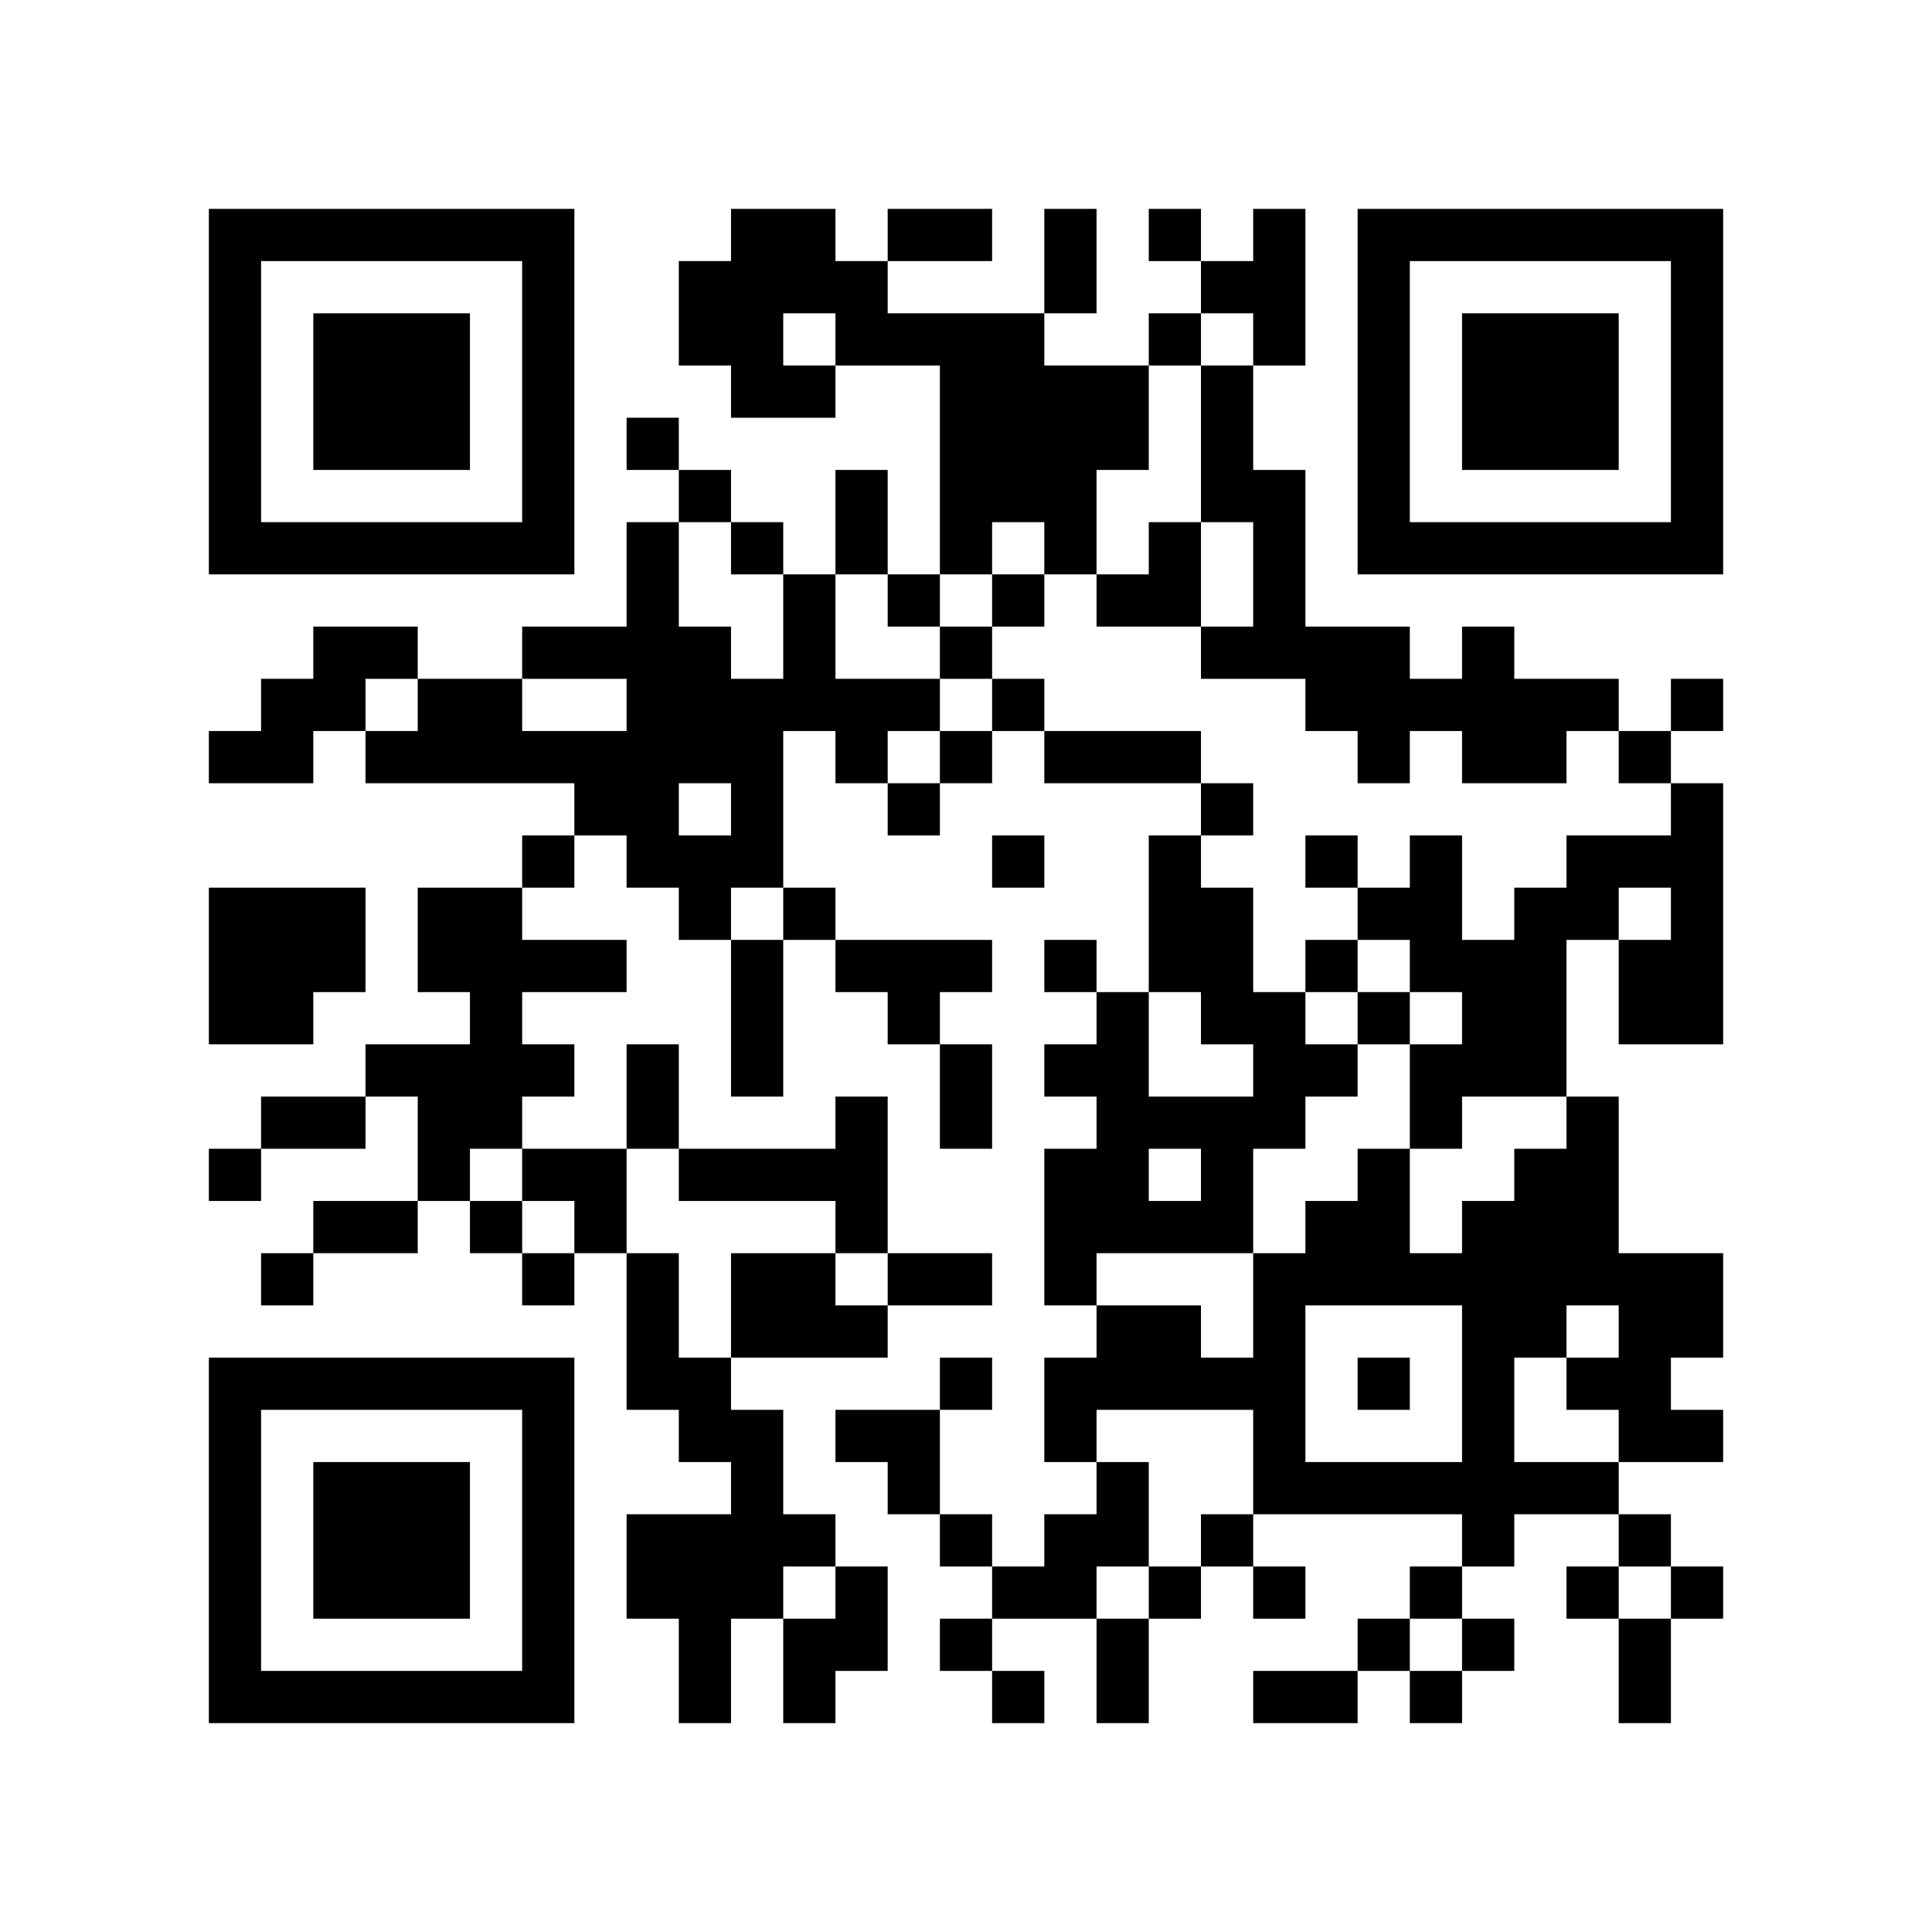
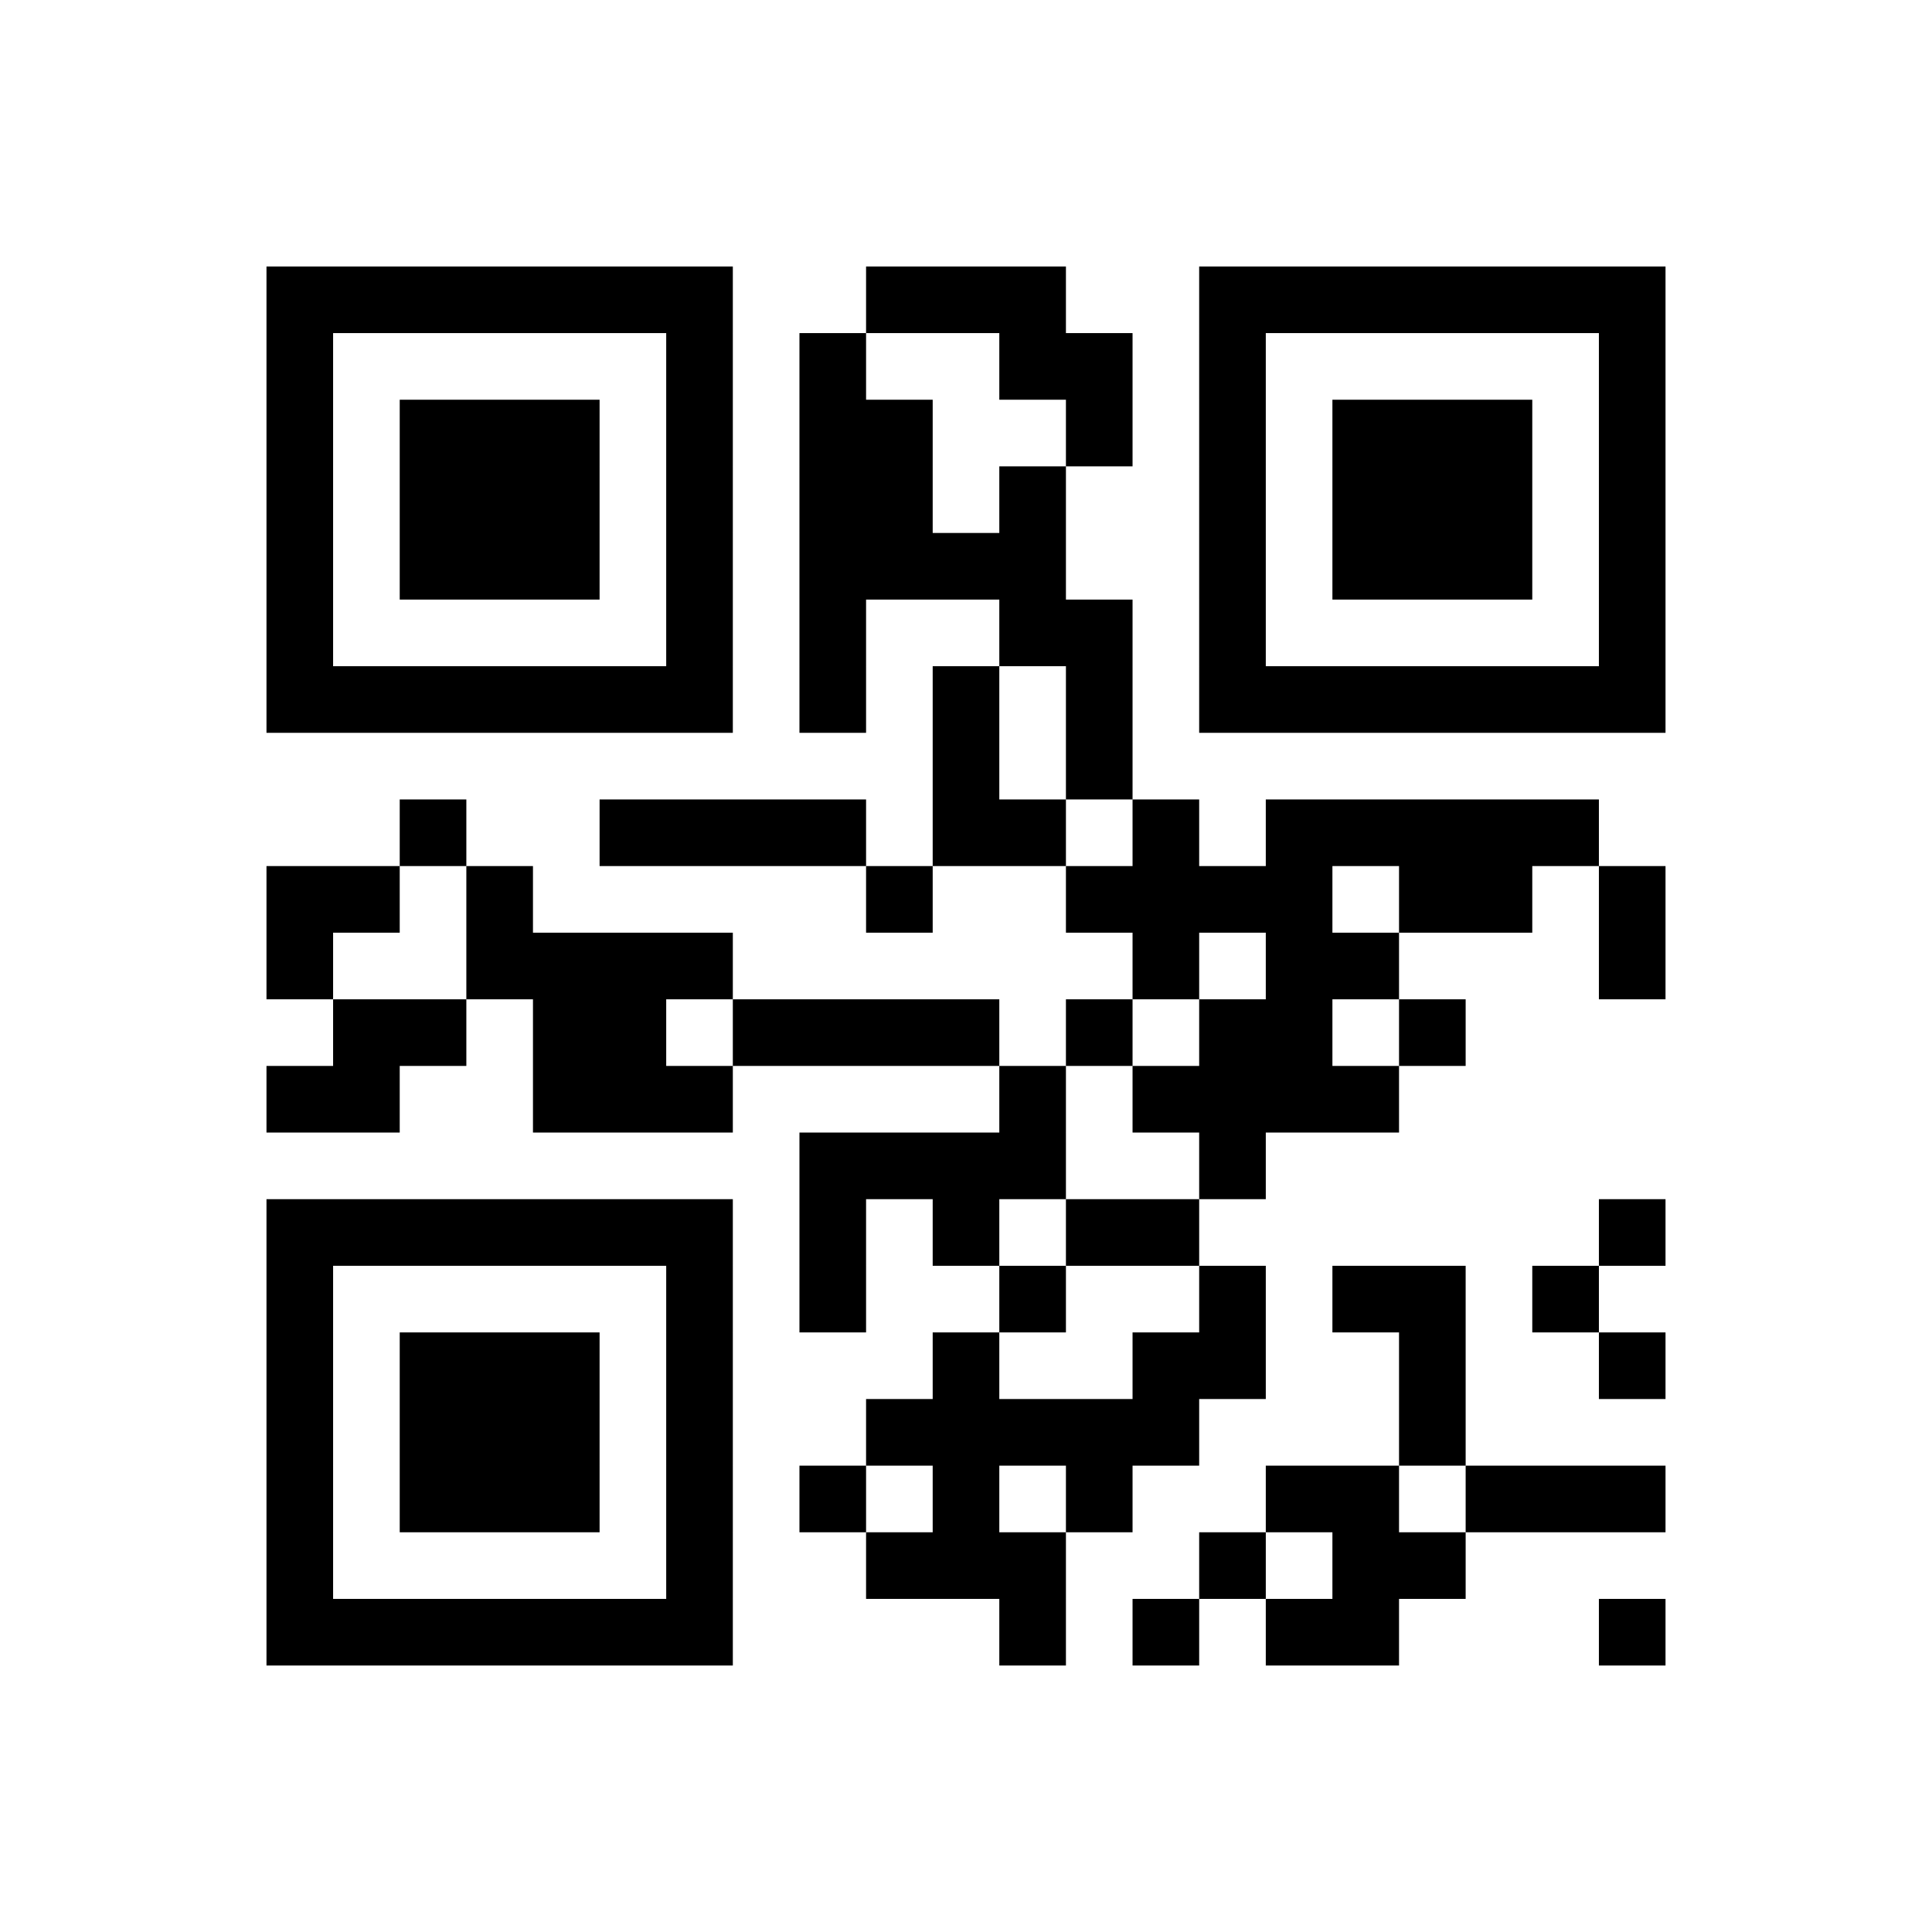
- <svg xmlns="http://www.w3.org/2000/svg" height="296" width="296" class="pyqrcode">
-   <path transform="scale(8)" stroke="#000" class="pyqrline" d="M4 4.5h7m3 0h2m1 0h2m1 0h1m1 0h1m1 0h1m1 0h7m-29 1h1m5 0h1m2 0h4m3 0h1m2 0h2m1 0h1m5 0h1m-29 1h1m1 0h3m1 0h1m2 0h2m1 0h4m2 0h1m1 0h1m1 0h1m1 0h3m1 0h1m-29 1h1m1 0h3m1 0h1m3 0h2m2 0h4m1 0h1m2 0h1m1 0h3m1 0h1m-29 1h1m1 0h3m1 0h1m1 0h1m5 0h4m1 0h1m2 0h1m1 0h3m1 0h1m-29 1h1m5 0h1m2 0h1m2 0h1m1 0h3m2 0h2m1 0h1m5 0h1m-29 1h7m1 0h1m1 0h1m1 0h1m1 0h1m1 0h1m1 0h1m1 0h1m1 0h7m-21 1h1m2 0h1m1 0h1m1 0h1m1 0h2m1 0h1m-19 1h2m2 0h4m1 0h1m2 0h1m4 0h4m1 0h1m-24 1h2m1 0h2m2 0h6m1 0h1m5 0h6m1 0h1m-29 1h2m1 0h8m1 0h1m1 0h1m1 0h3m3 0h1m1 0h2m1 0h1m-21 1h2m1 0h1m2 0h1m5 0h1m8 0h1m-23 1h1m1 0h3m4 0h1m2 0h1m2 0h1m1 0h1m2 0h3m-29 1h3m1 0h2m3 0h1m1 0h1m6 0h2m2 0h2m1 0h2m1 0h1m-29 1h3m1 0h4m2 0h1m1 0h3m1 0h1m1 0h2m1 0h1m1 0h3m1 0h2m-29 1h2m3 0h1m4 0h1m2 0h1m3 0h1m1 0h2m1 0h1m1 0h2m1 0h2m-26 1h4m1 0h1m1 0h1m3 0h1m1 0h2m2 0h2m1 0h3m-25 1h2m1 0h2m2 0h1m3 0h1m1 0h1m2 0h4m2 0h1m2 0h1m-27 1h1m3 0h1m1 0h2m1 0h4m3 0h2m1 0h1m2 0h1m2 0h2m-25 1h2m1 0h1m1 0h1m4 0h1m3 0h4m1 0h2m1 0h3m-26 1h1m4 0h1m1 0h1m1 0h2m1 0h2m1 0h1m3 0h9m-21 1h1m1 0h3m4 0h2m1 0h1m3 0h2m1 0h2m-29 1h7m1 0h2m4 0h1m1 0h5m1 0h1m1 0h1m1 0h2m-28 1h1m5 0h1m2 0h2m1 0h2m2 0h1m3 0h1m3 0h1m2 0h2m-29 1h1m1 0h3m1 0h1m3 0h1m2 0h1m3 0h1m2 0h7m-27 1h1m1 0h3m1 0h1m1 0h4m2 0h1m1 0h2m1 0h1m4 0h1m2 0h1m-28 1h1m1 0h3m1 0h1m1 0h3m1 0h1m2 0h2m1 0h1m1 0h1m2 0h1m2 0h1m1 0h1m-29 1h1m5 0h1m2 0h1m1 0h2m1 0h1m2 0h1m4 0h1m1 0h1m2 0h1m-28 1h7m2 0h1m1 0h1m3 0h1m1 0h1m2 0h2m1 0h1m3 0h1" />
+ <svg xmlns="http://www.w3.org/2000/svg" height="232" width="232" class="pyqrcode">
+   <path transform="scale(8)" stroke="#000" class="pyqrline" d="M4 4.5h7m2 0h3m2 0h7m-21 1h1m5 0h1m1 0h1m2 0h2m1 0h1m5 0h1m-21 1h1m1 0h3m1 0h1m1 0h2m2 0h1m1 0h1m1 0h3m1 0h1m-21 1h1m1 0h3m1 0h1m1 0h2m1 0h1m2 0h1m1 0h3m1 0h1m-21 1h1m1 0h3m1 0h1m1 0h4m2 0h1m1 0h3m1 0h1m-21 1h1m5 0h1m1 0h1m2 0h2m1 0h1m5 0h1m-21 1h7m1 0h1m1 0h1m1 0h1m1 0h7m-11 1h1m1 0h1m-11 1h1m2 0h4m1 0h2m1 0h1m1 0h5m-20 1h2m1 0h1m5 0h1m2 0h4m1 0h2m1 0h1m-21 1h1m2 0h4m6 0h1m1 0h2m3 0h1m-20 1h2m1 0h2m1 0h4m1 0h1m1 0h2m1 0h1m-18 1h2m2 0h3m4 0h1m1 0h4m-9 1h4m2 0h1m-15 1h7m1 0h1m1 0h1m1 0h2m6 0h1m-21 1h1m5 0h1m1 0h1m2 0h1m2 0h1m1 0h2m1 0h1m-20 1h1m1 0h3m1 0h1m3 0h1m2 0h2m2 0h1m2 0h1m-21 1h1m1 0h3m1 0h1m2 0h5m3 0h1m-18 1h1m1 0h3m1 0h1m1 0h1m1 0h1m1 0h1m2 0h2m1 0h3m-21 1h1m5 0h1m2 0h3m2 0h1m1 0h2m-18 1h7m4 0h1m1 0h1m1 0h2m3 0h1" />
</svg>
